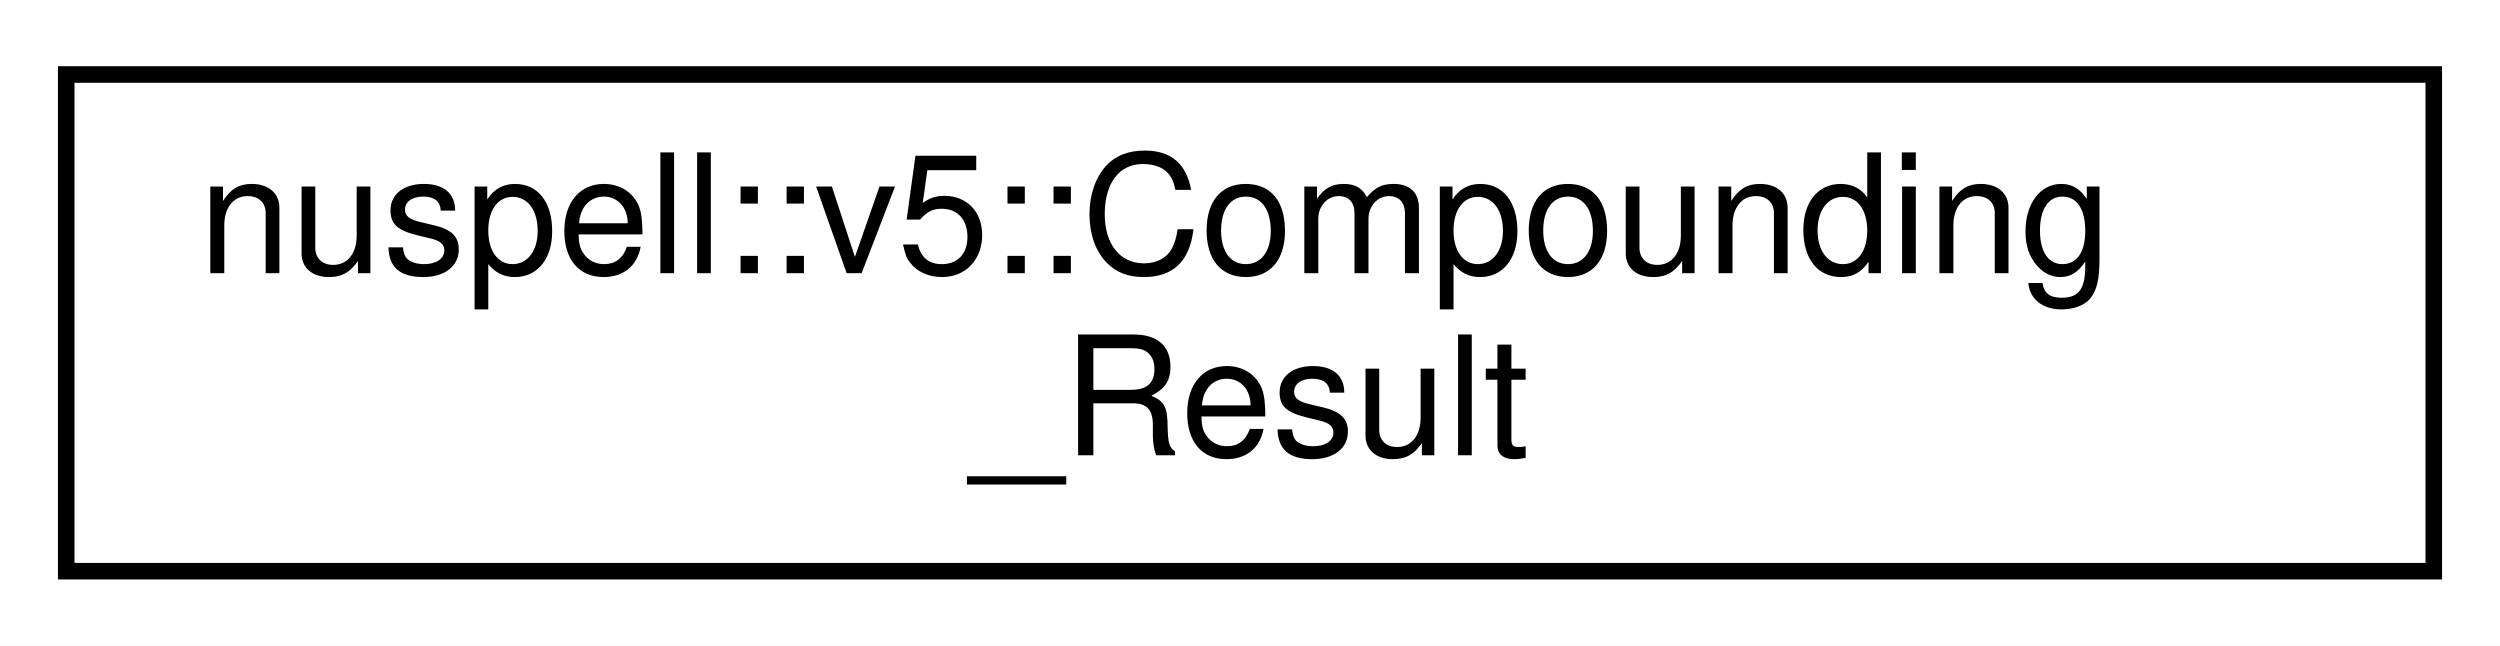
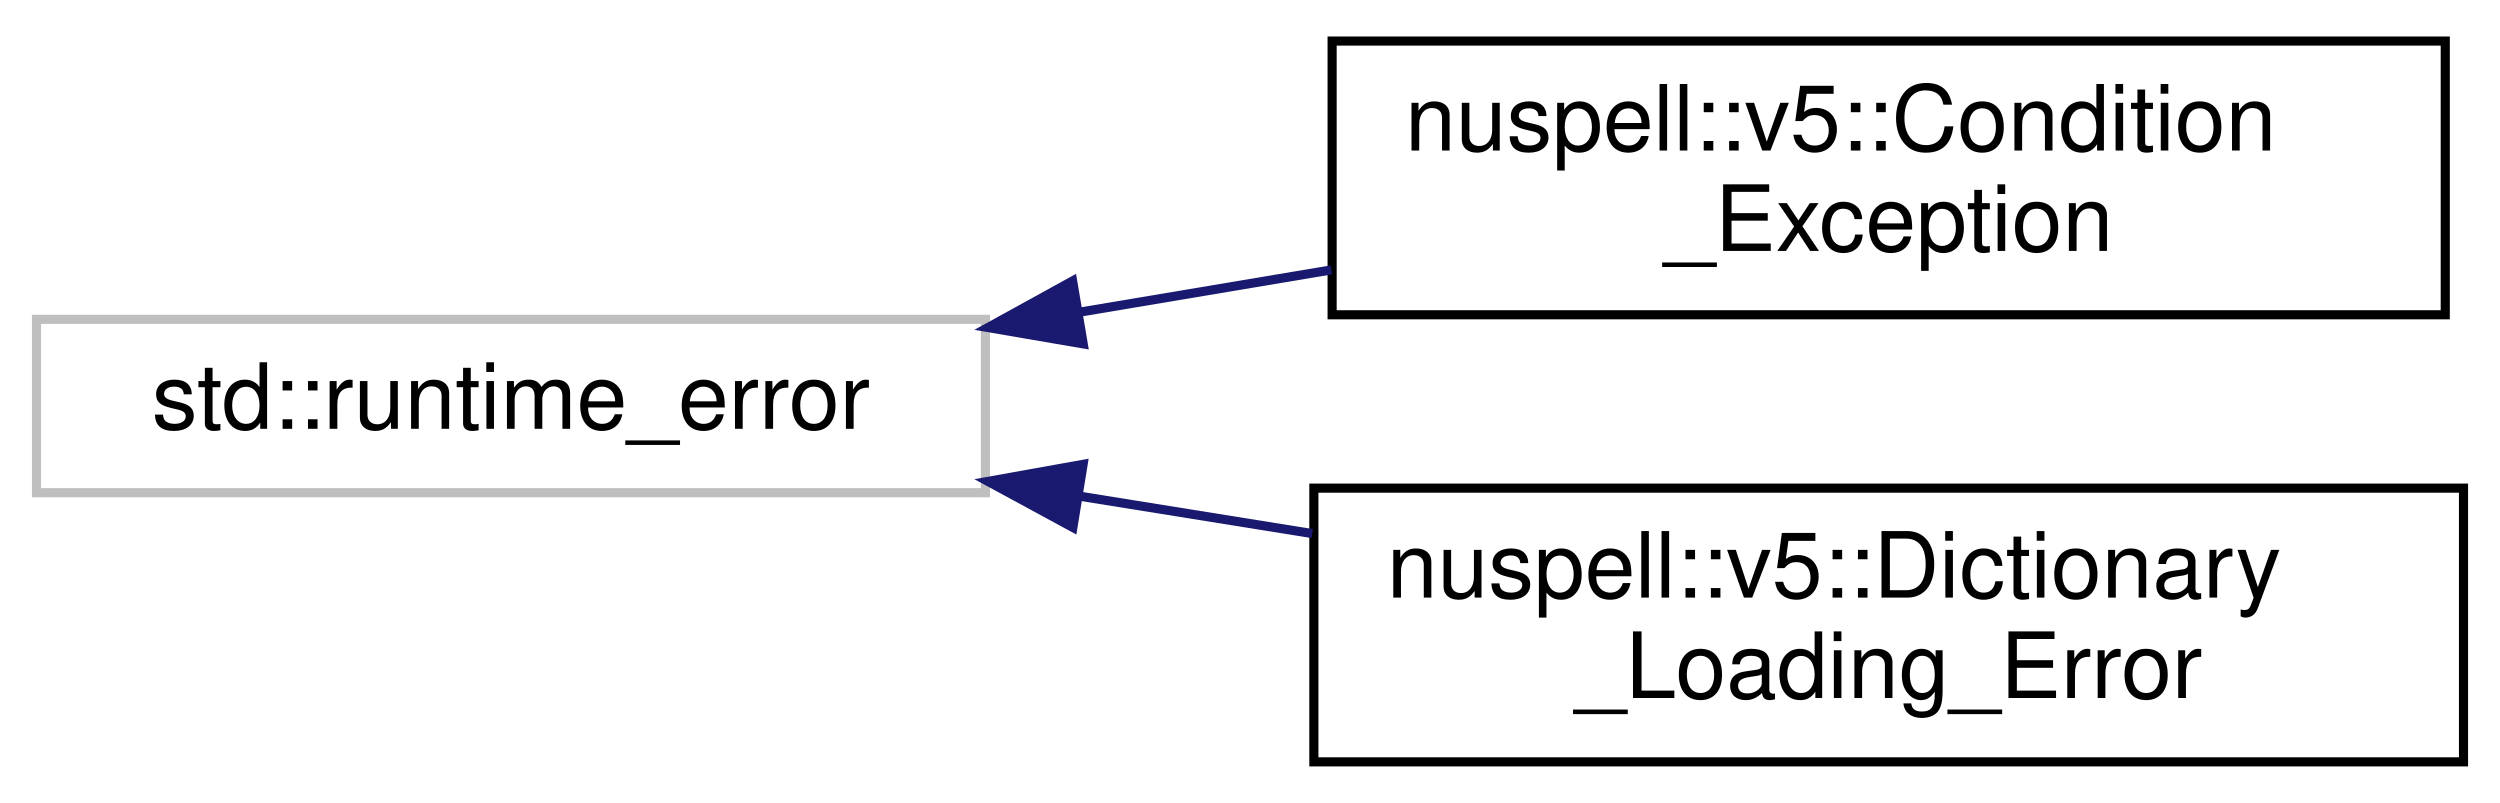
- <svg xmlns="http://www.w3.org/2000/svg" xmlns:xlink="http://www.w3.org/1999/xlink" width="151pt" height="39pt" viewBox="0.00 0.00 151.00 39.00">
-   <g id="graph0" class="graph" transform="scale(1 1) rotate(0) translate(4 35)">
-     <polygon fill="white" stroke="transparent" points="-4,4 -4,-35 147,-35 147,4 -4,4" />
+ <svg xmlns="http://www.w3.org/2000/svg" xmlns:xlink="http://www.w3.org/1999/xlink" width="274pt" height="88pt" viewBox="0.00 0.00 274.00 88.00">
+   <g id="graph0" class="graph" transform="scale(1 1) rotate(0) translate(4 84)">
+     <polygon fill="white" stroke="transparent" points="-4,4 -4,-84 270,-84 270,4 -4,4" />
    <g id="node1" class="node">
      <g id="a_node1">
-         <a xlink:href="structnuspell_1_1v5_1_1_compounding___result.html" target="_top" xlink:title=" ">
-           <polygon fill="white" stroke="black" points="0,-0.5 0,-30.5 143,-30.5 143,-0.5 0,-0.5" />
-           <text text-anchor="start" x="8" y="-18.5" font-family="Helvetica,sans-Serif" font-size="10.00">nuspell::v5::Compounding</text>
-           <text text-anchor="middle" x="71.5" y="-7.5" font-family="Helvetica,sans-Serif" font-size="10.00">_Result</text>
+         <a xlink:title=" ">
+           <polygon fill="white" stroke="#bfbfbf" points="0,-30 0,-49 104,-49 104,-30 0,-30" />
+           <text text-anchor="middle" x="52" y="-37" font-family="Helvetica,sans-Serif" font-size="10.00">std::runtime_error</text>
        </a>
      </g>
    </g>
+     <g id="node2" class="node">
+       <g id="a_node2">
+         <a xlink:href="structnuspell_1_1v5_1_1_condition___exception.html" target="_top" xlink:title=" ">
+           <polygon fill="white" stroke="black" points="142,-49.5 142,-79.5 264,-79.5 264,-49.5 142,-49.5" />
+           <text text-anchor="start" x="150" y="-67.5" font-family="Helvetica,sans-Serif" font-size="10.00">nuspell::v5::Condition</text>
+           <text text-anchor="middle" x="203" y="-56.5" font-family="Helvetica,sans-Serif" font-size="10.00">_Exception</text>
+         </a>
+       </g>
+     </g>
+     <g id="edge1" class="edge">
+       <path fill="none" stroke="midnightblue" d="M114.4,-49.8C123.49,-51.33 132.84,-52.9 141.91,-54.42" />
+       <polygon fill="midnightblue" stroke="midnightblue" points="114.72,-46.31 104.28,-48.1 113.56,-53.21 114.72,-46.31" />
+     </g>
+     <g id="node3" class="node">
+       <g id="a_node3">
+         <a xlink:href="classnuspell_1_1v5_1_1_dictionary___loading___error.html" target="_top" xlink:title="The only important public exception.">
+           <polygon fill="white" stroke="black" points="140,-0.5 140,-30.5 266,-30.5 266,-0.5 140,-0.5" />
+           <text text-anchor="start" x="148" y="-18.5" font-family="Helvetica,sans-Serif" font-size="10.00">nuspell::v5::Dictionary</text>
+           <text text-anchor="middle" x="203" y="-7.5" font-family="Helvetica,sans-Serif" font-size="10.00">_Loading_Error</text>
+         </a>
+       </g>
+     </g>
+     <g id="edge2" class="edge">
+       <path fill="none" stroke="midnightblue" d="M114.38,-29.61C122.78,-28.26 131.41,-26.87 139.82,-25.52" />
+       <polygon fill="midnightblue" stroke="midnightblue" points="113.59,-26.19 104.28,-31.24 114.71,-33.11 113.59,-26.19" />
+     </g>
  </g>
</svg>
